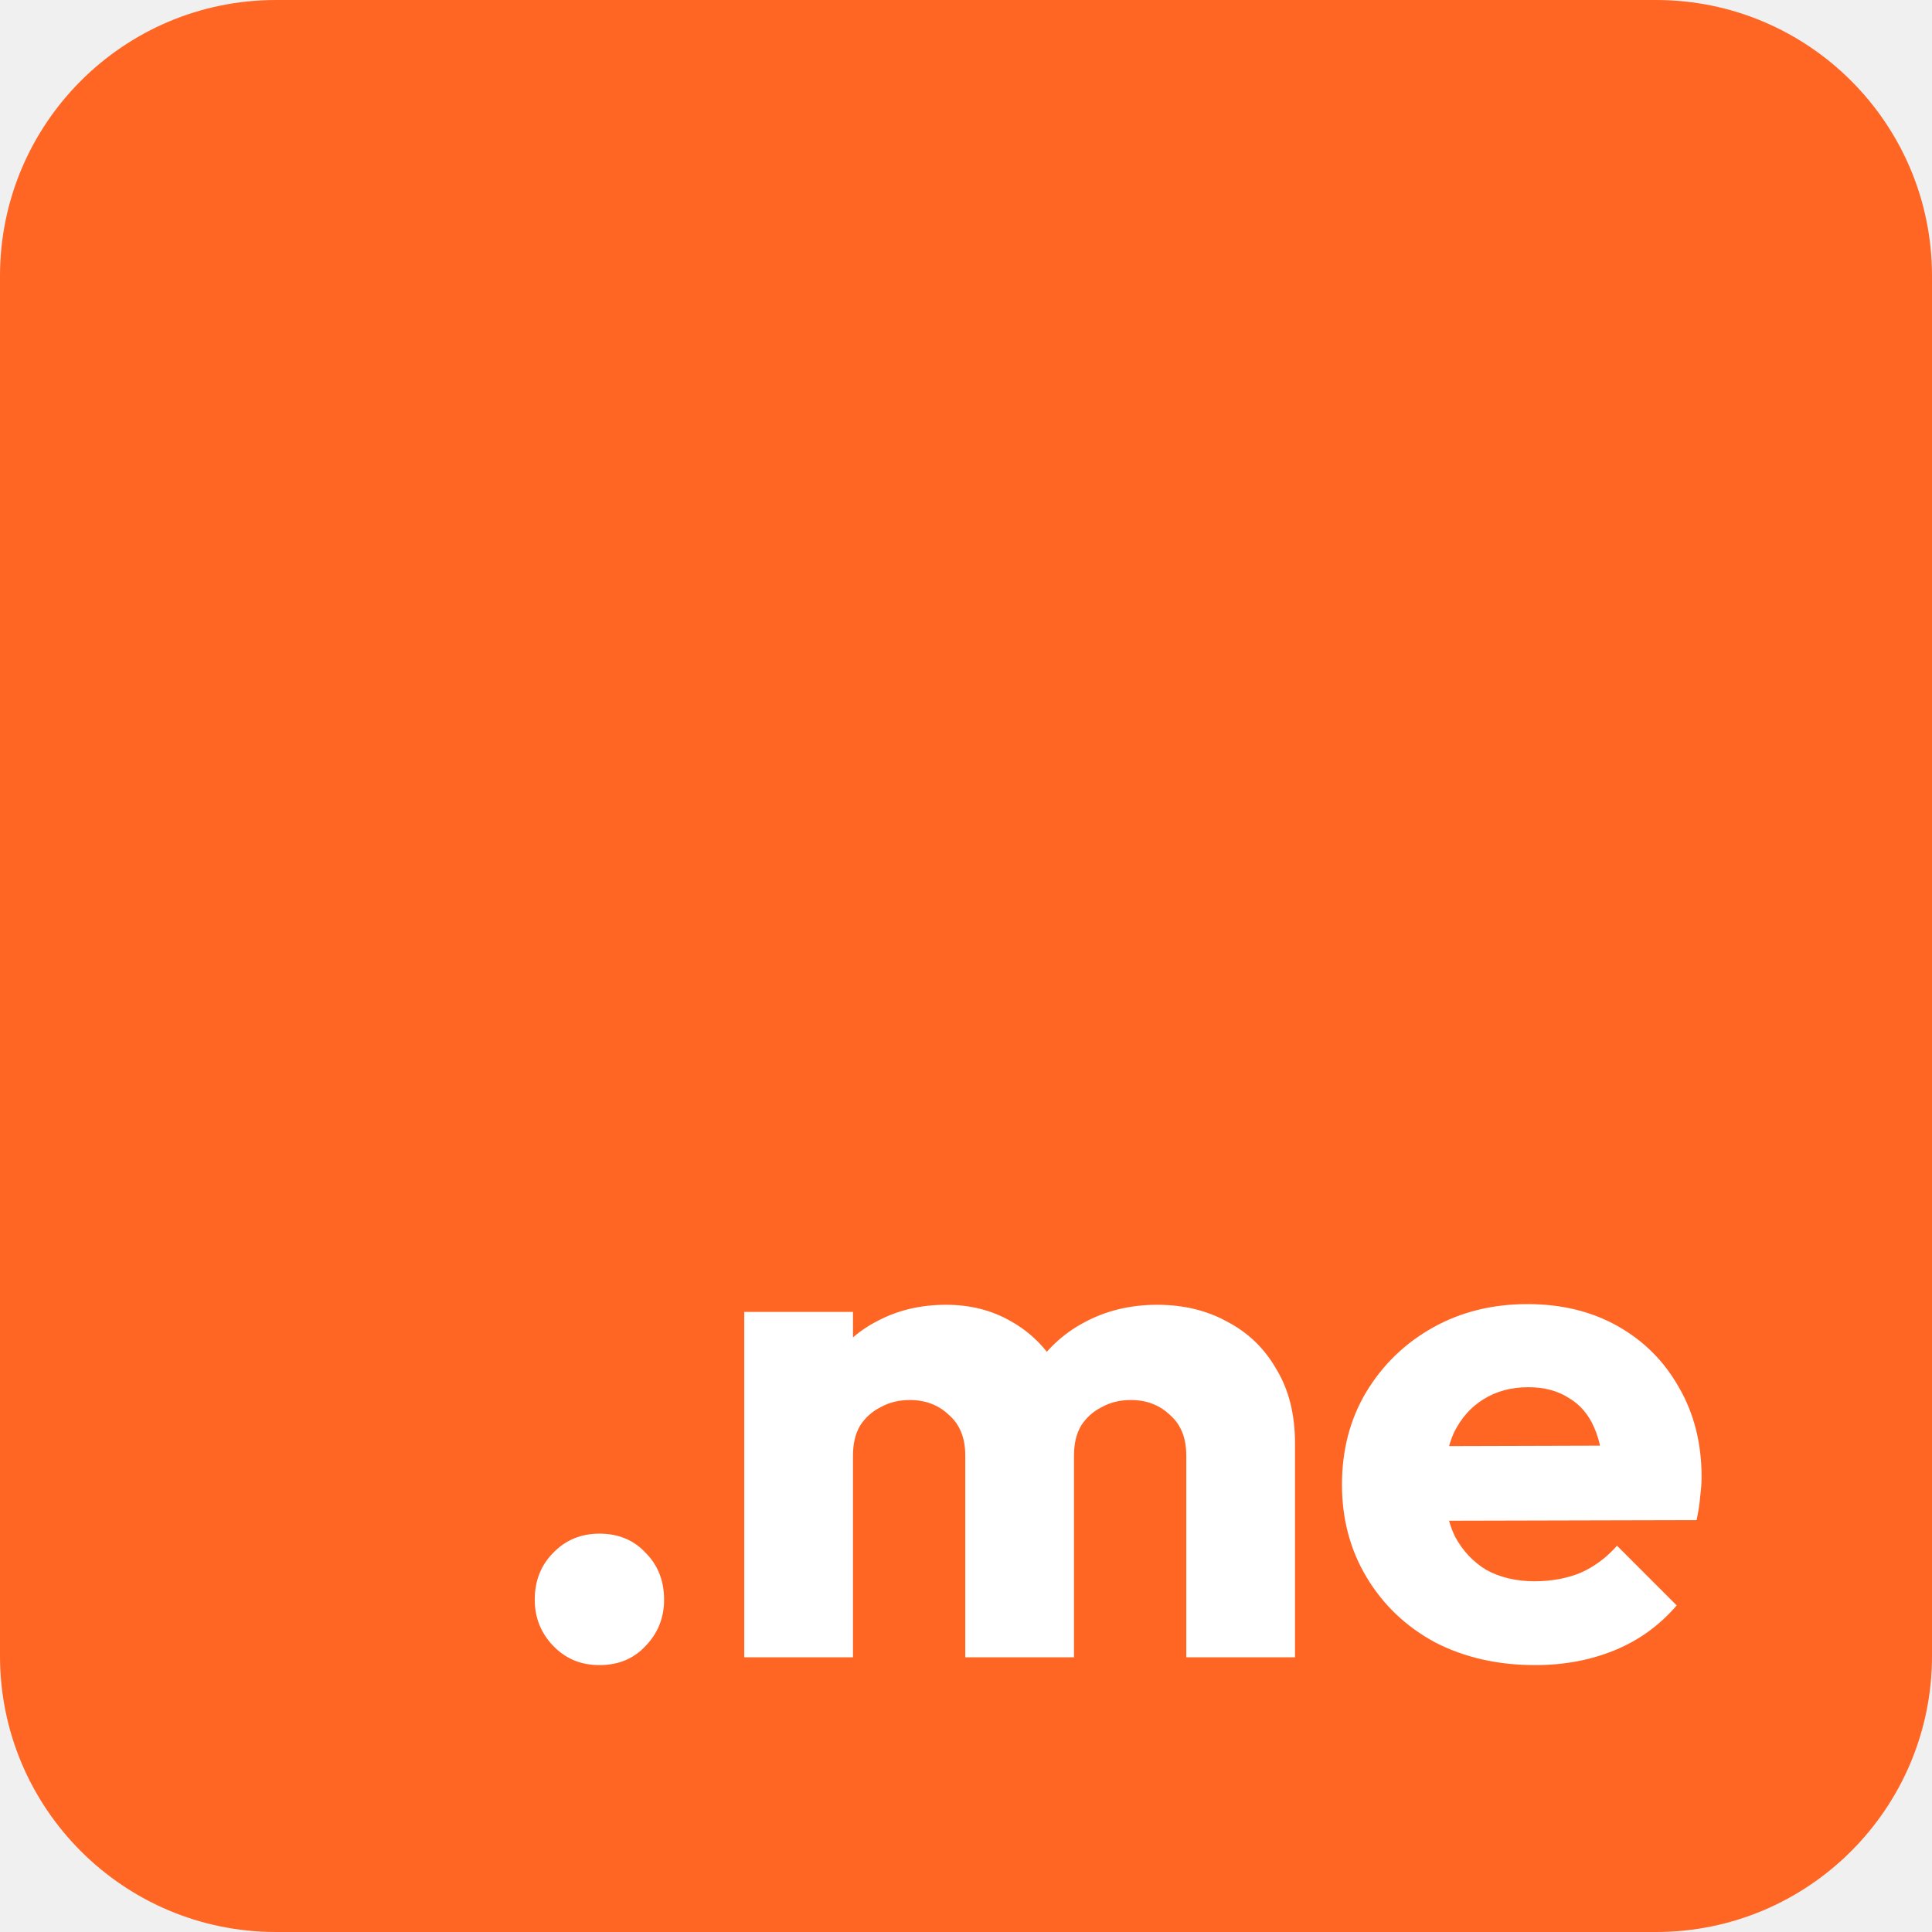
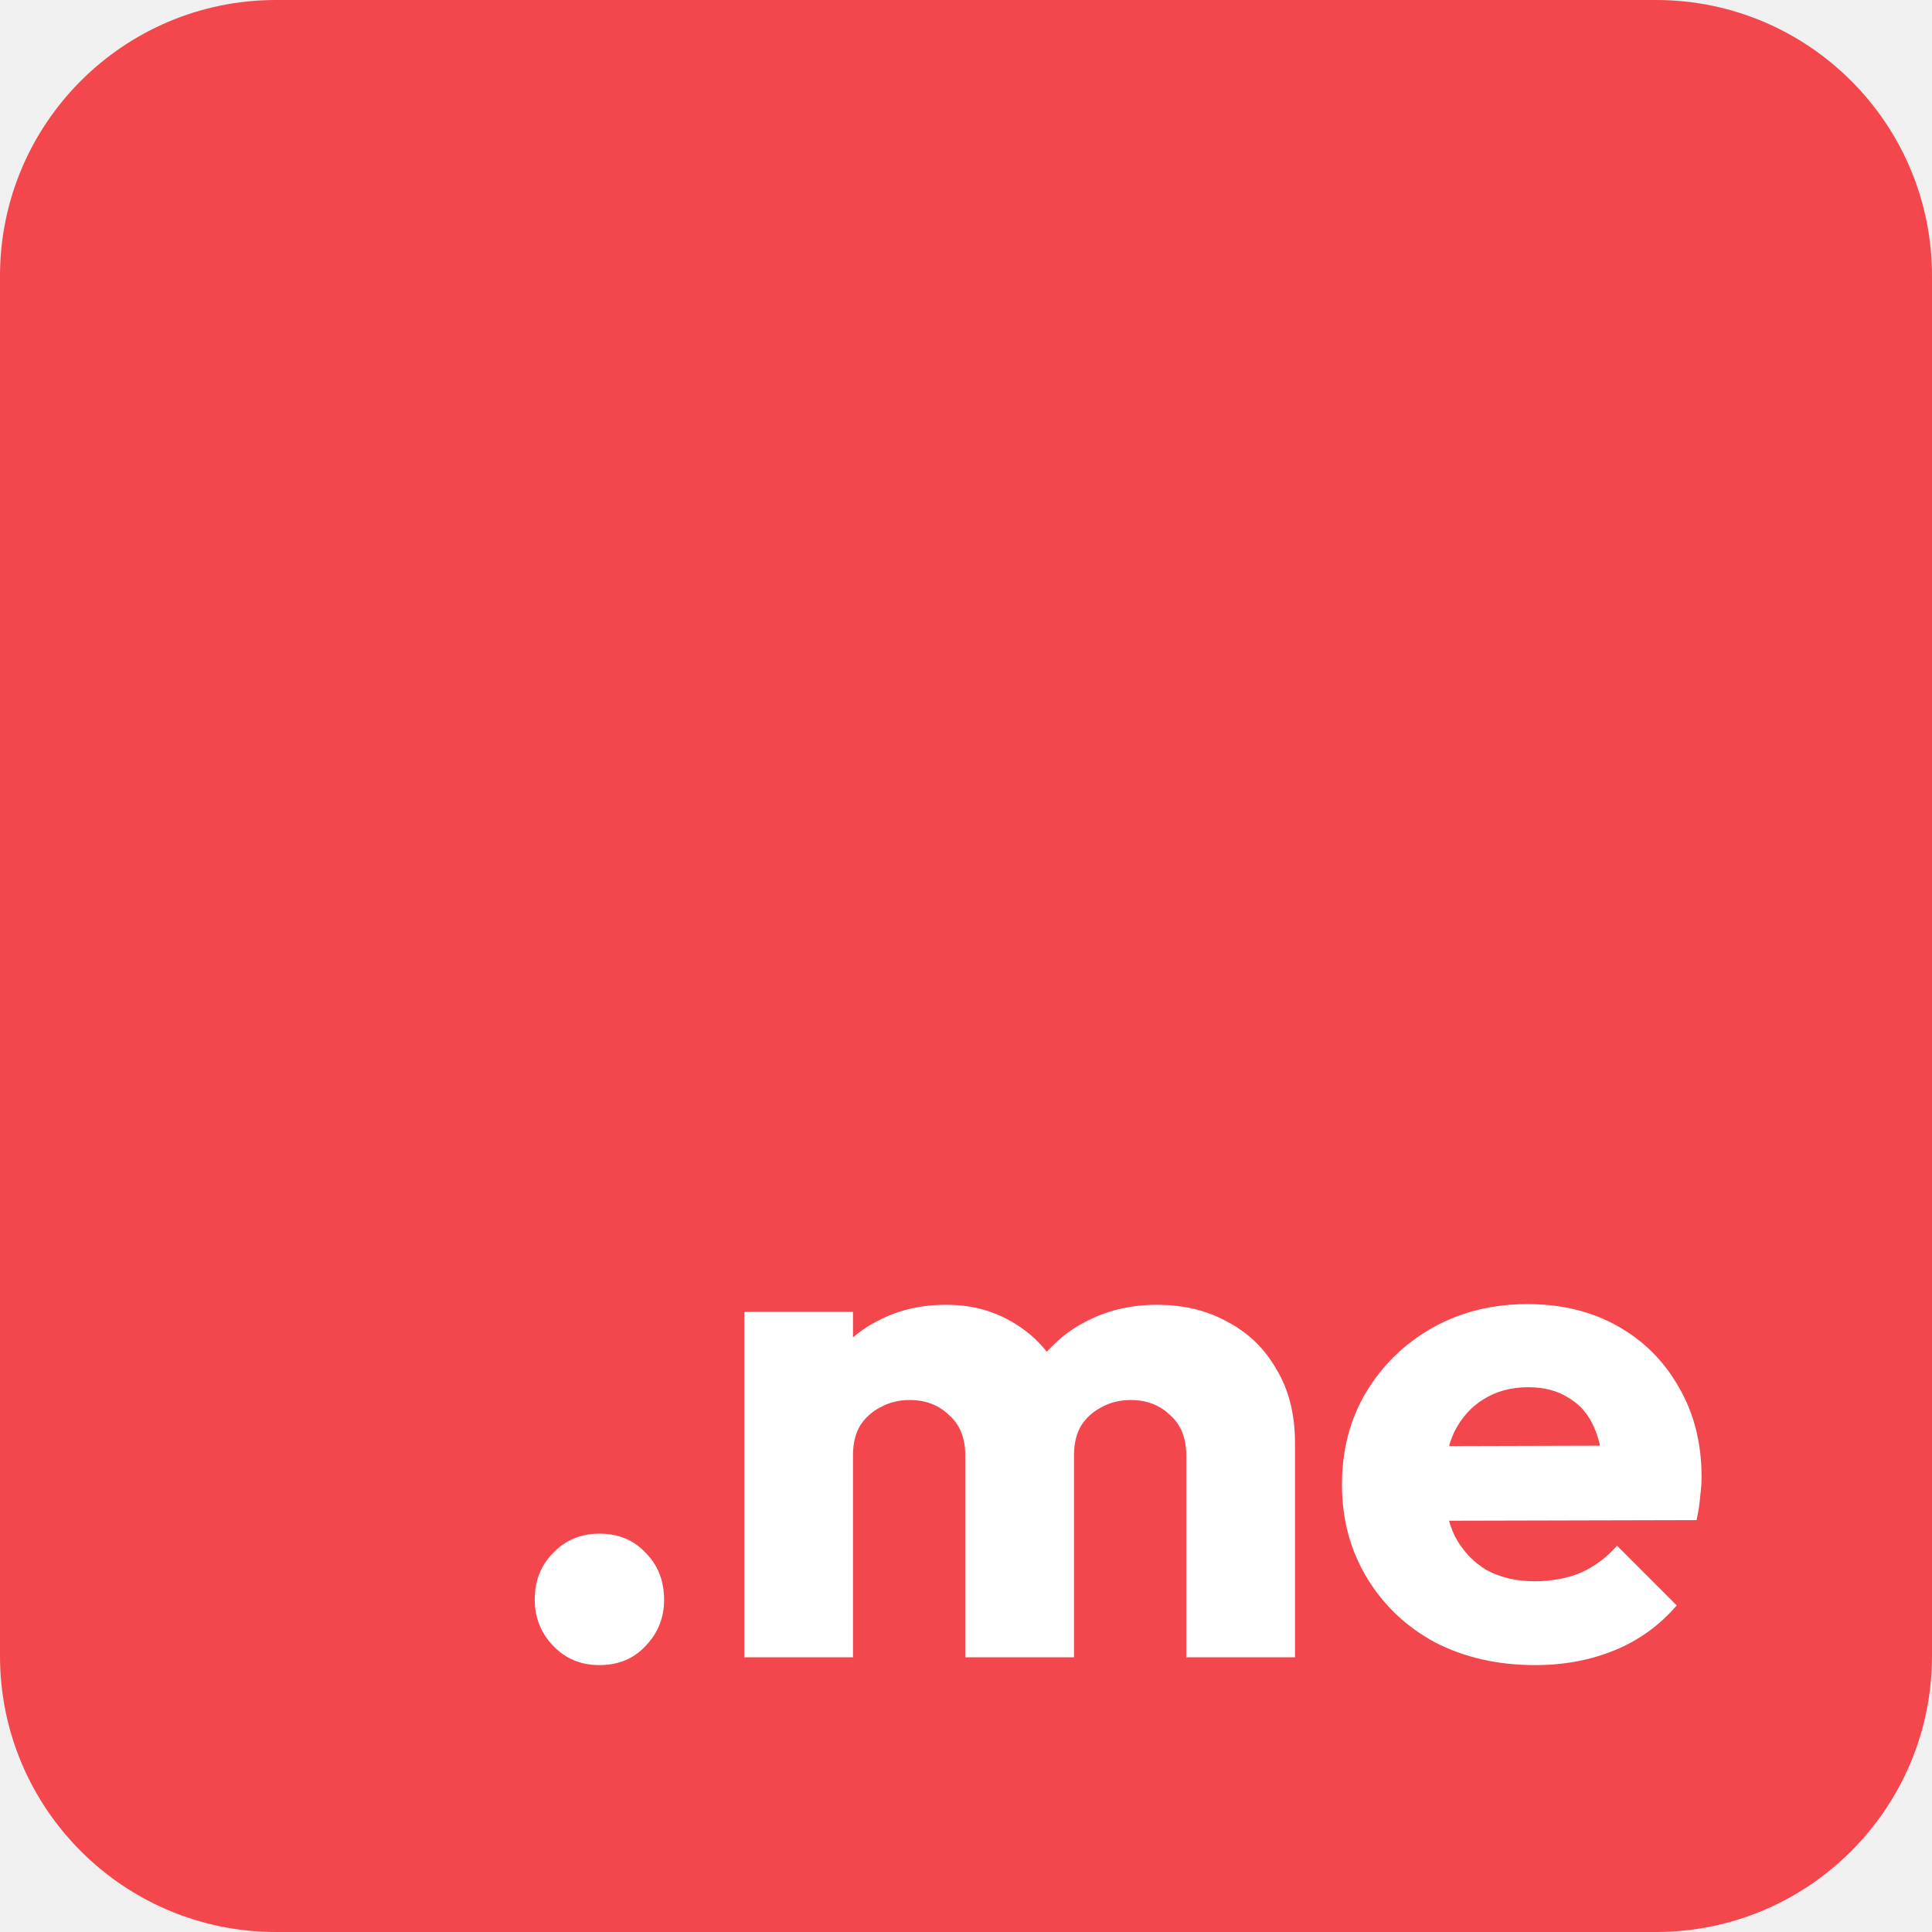
<svg xmlns="http://www.w3.org/2000/svg" width="48" height="48" viewBox="0 0 48 48" fill="none">
  <g clip-path="url(#clip0_11009_396)">
-     <path d="M0 6.857C0 3.07 3.07 0 6.857 0H41.143C44.93 0 48 3.07 48 6.857V41.143C48 44.93 44.93 48 41.143 48H6.857C3.07 48 0 44.93 0 41.143V6.857Z" fill="#FF6624" />
+     <path d="M0 6.857C0 3.07 3.07 0 6.857 0H41.143C44.93 0 48 3.07 48 6.857V41.143C48 44.93 44.93 48 41.143 48H6.857C3.07 48 0 44.93 0 41.143V6.857Z" fill="#F3474D" />
    <path d="M38.143 41.369C37.213 41.369 36.384 41.181 35.654 40.804C34.936 40.416 34.371 39.88 33.959 39.197C33.547 38.515 33.341 37.744 33.341 36.884C33.341 36.025 33.541 35.26 33.941 34.589C34.353 33.906 34.906 33.371 35.601 32.982C36.295 32.594 37.078 32.4 37.949 32.4C38.797 32.4 39.544 32.582 40.191 32.947C40.839 33.312 41.345 33.818 41.71 34.465C42.087 35.113 42.275 35.855 42.275 36.69C42.275 36.843 42.263 37.008 42.24 37.185C42.228 37.349 42.198 37.544 42.151 37.767L34.753 37.785V35.931L41.004 35.913L39.838 36.69C39.827 36.196 39.75 35.79 39.609 35.472C39.468 35.142 39.256 34.895 38.973 34.73C38.702 34.554 38.367 34.465 37.967 34.465C37.543 34.465 37.172 34.566 36.854 34.766C36.548 34.954 36.307 35.225 36.13 35.578C35.966 35.931 35.883 36.361 35.883 36.867C35.883 37.373 35.972 37.809 36.148 38.173C36.337 38.526 36.596 38.803 36.925 39.003C37.266 39.191 37.667 39.286 38.126 39.286C38.549 39.286 38.932 39.215 39.273 39.074C39.615 38.921 39.915 38.697 40.174 38.403L41.657 39.886C41.233 40.38 40.721 40.751 40.121 40.998C39.52 41.245 38.861 41.369 38.143 41.369Z" fill="white" />
    <path d="M18.491 41.175V32.594H21.192V41.175H18.491ZM23.982 41.175V36.16C23.982 35.725 23.846 35.39 23.576 35.154C23.317 34.907 22.993 34.783 22.605 34.783C22.334 34.783 22.093 34.842 21.881 34.96C21.669 35.066 21.498 35.219 21.369 35.419C21.251 35.619 21.192 35.866 21.192 36.16L20.15 35.702C20.15 35.019 20.297 34.436 20.592 33.953C20.886 33.459 21.286 33.083 21.792 32.824C22.299 32.553 22.869 32.417 23.505 32.417C24.105 32.417 24.641 32.553 25.112 32.824C25.594 33.094 25.977 33.471 26.259 33.953C26.542 34.436 26.683 35.013 26.683 35.684V41.175H23.982ZM29.473 41.175V36.16C29.473 35.725 29.338 35.39 29.067 35.154C28.808 34.907 28.484 34.783 28.096 34.783C27.825 34.783 27.584 34.842 27.372 34.96C27.16 35.066 26.989 35.219 26.86 35.419C26.742 35.619 26.683 35.866 26.683 36.16L25.13 35.949C25.153 35.219 25.324 34.595 25.642 34.077C25.971 33.547 26.401 33.141 26.93 32.859C27.472 32.565 28.078 32.417 28.749 32.417C29.408 32.417 29.991 32.559 30.497 32.841C31.015 33.112 31.421 33.506 31.715 34.024C32.021 34.53 32.174 35.142 32.174 35.86V41.175H29.473Z" fill="white" />
    <path d="M14.892 41.369C14.433 41.369 14.051 41.21 13.745 40.892C13.439 40.575 13.286 40.192 13.286 39.745C13.286 39.274 13.439 38.886 13.745 38.579C14.051 38.262 14.433 38.103 14.892 38.103C15.363 38.103 15.746 38.262 16.04 38.579C16.346 38.886 16.499 39.274 16.499 39.745C16.499 40.192 16.346 40.575 16.04 40.892C15.746 41.21 15.363 41.369 14.892 41.369Z" fill="white" />
  </g>
  <defs>
    <clipPath id="clip0_11009_396">
      <rect width="48" height="48" fill="white" />
    </clipPath>
  </defs>
</svg>
